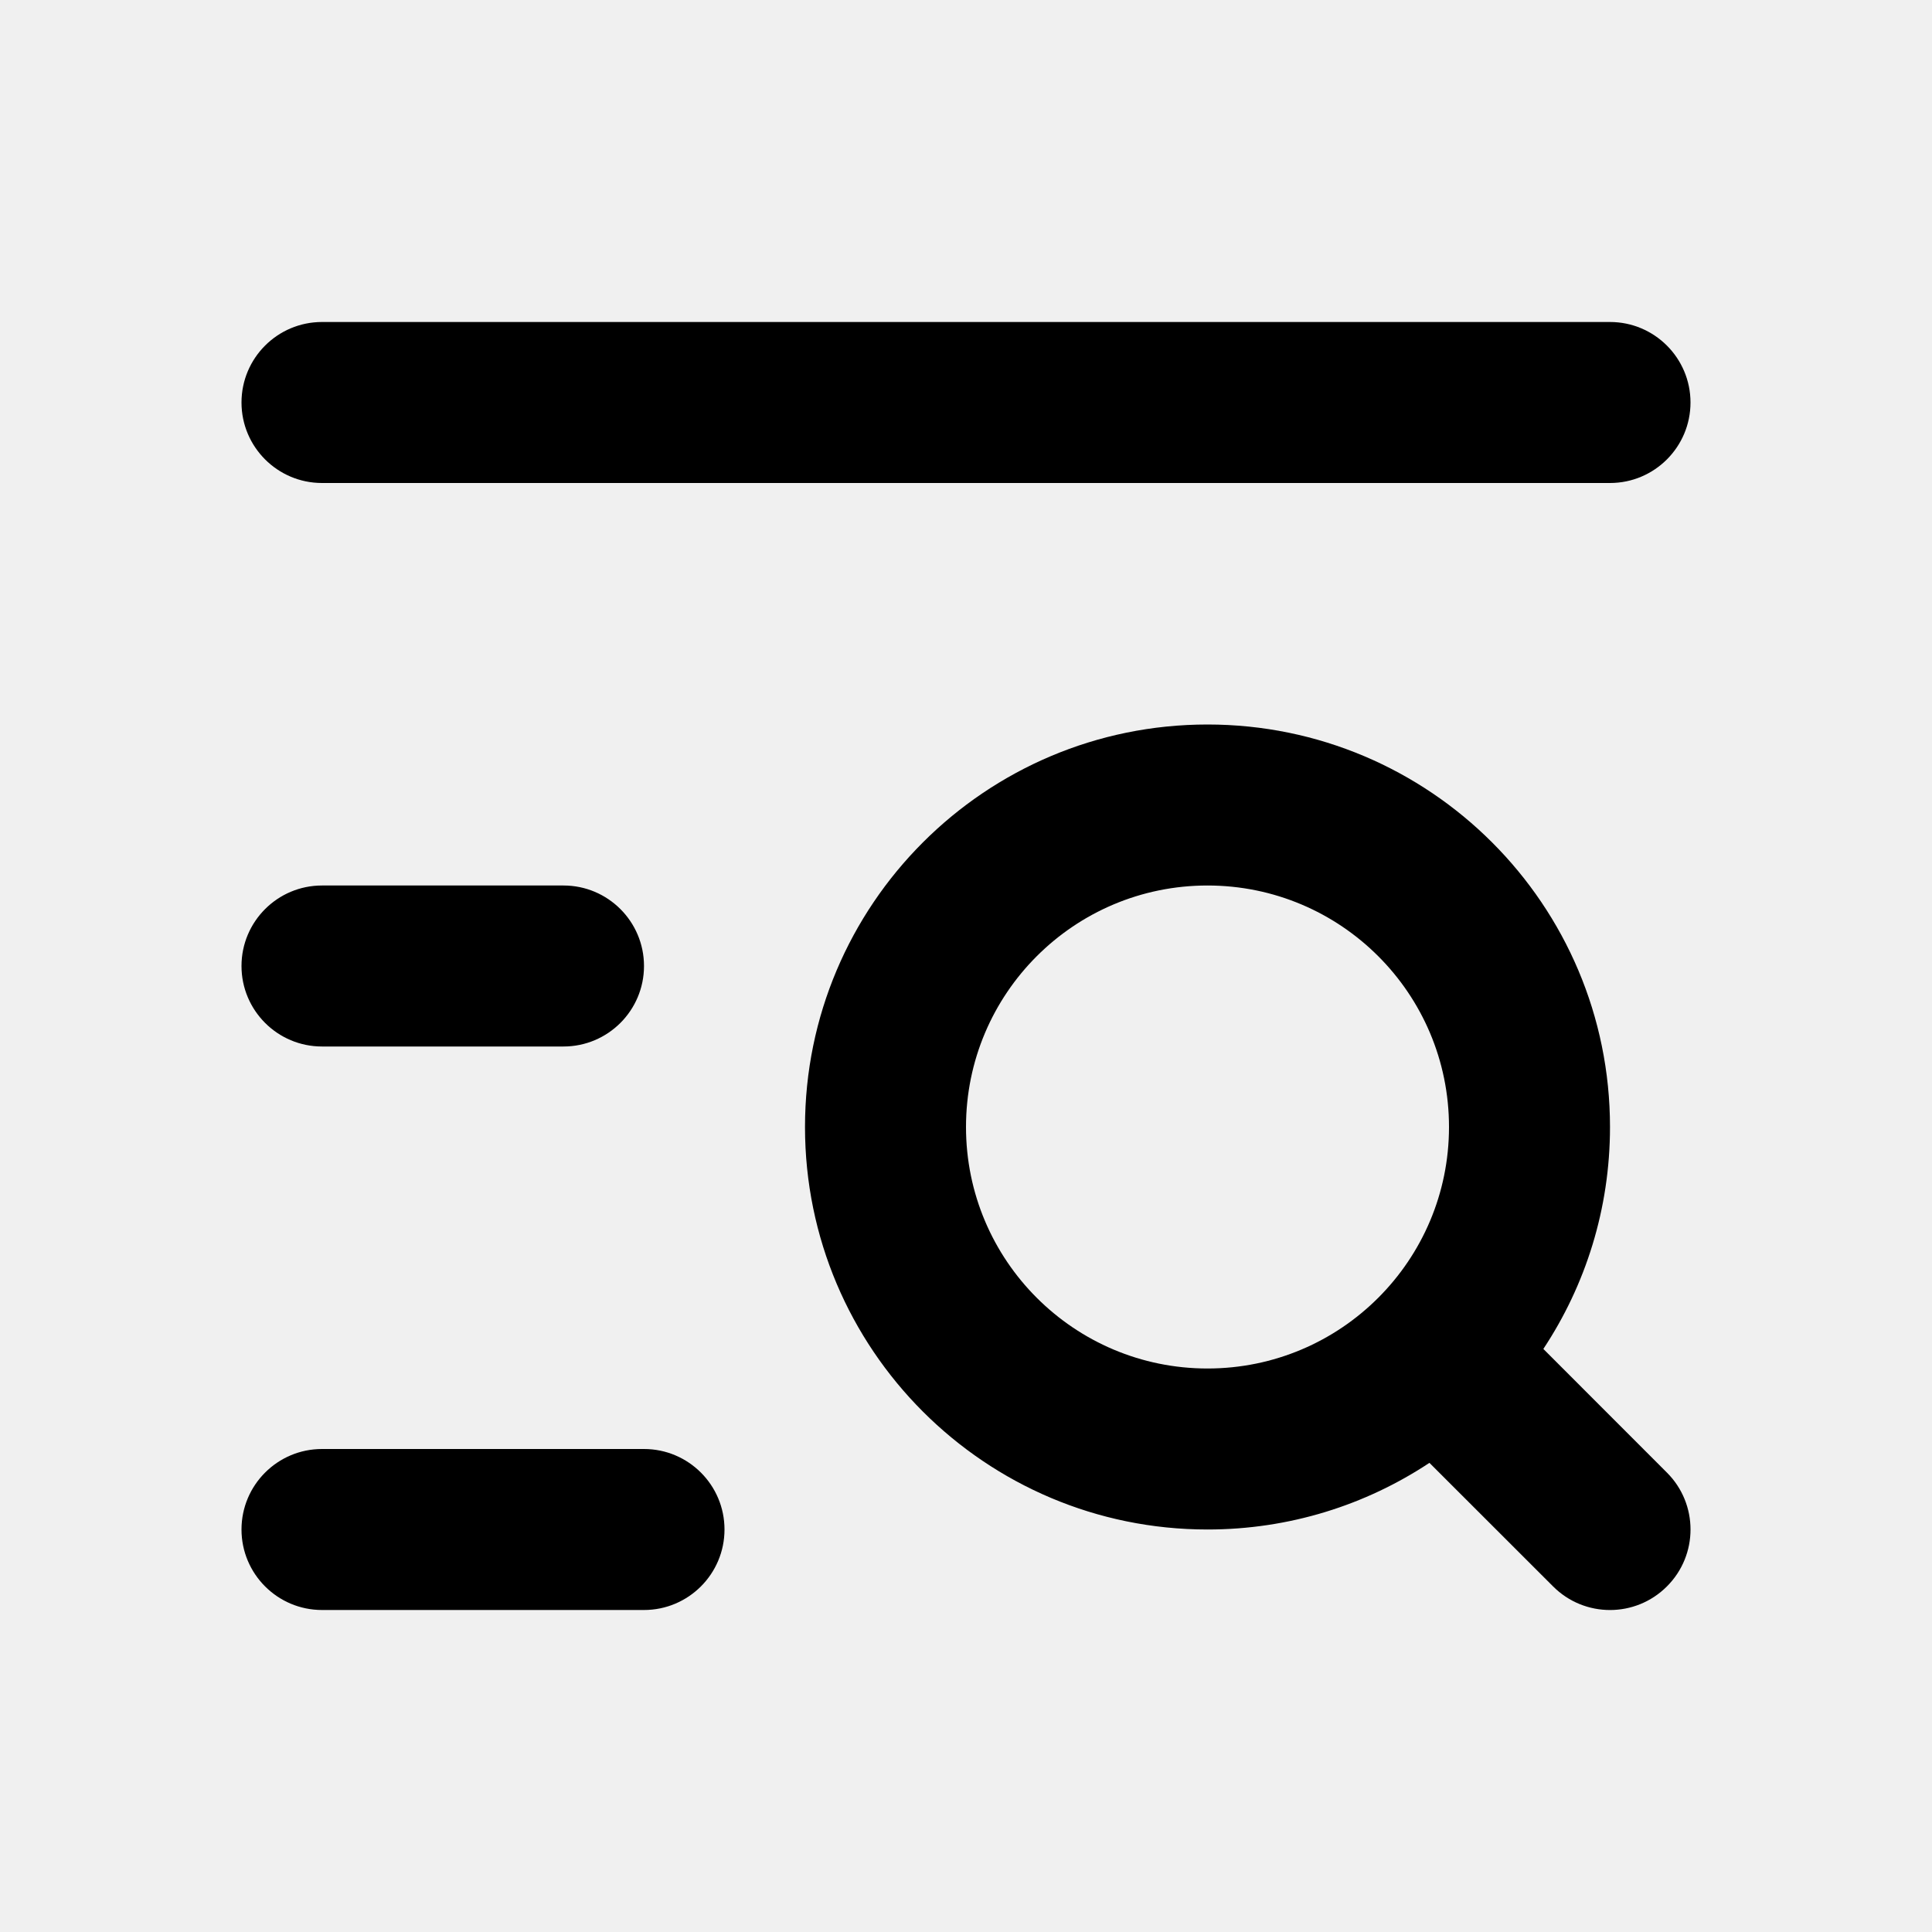
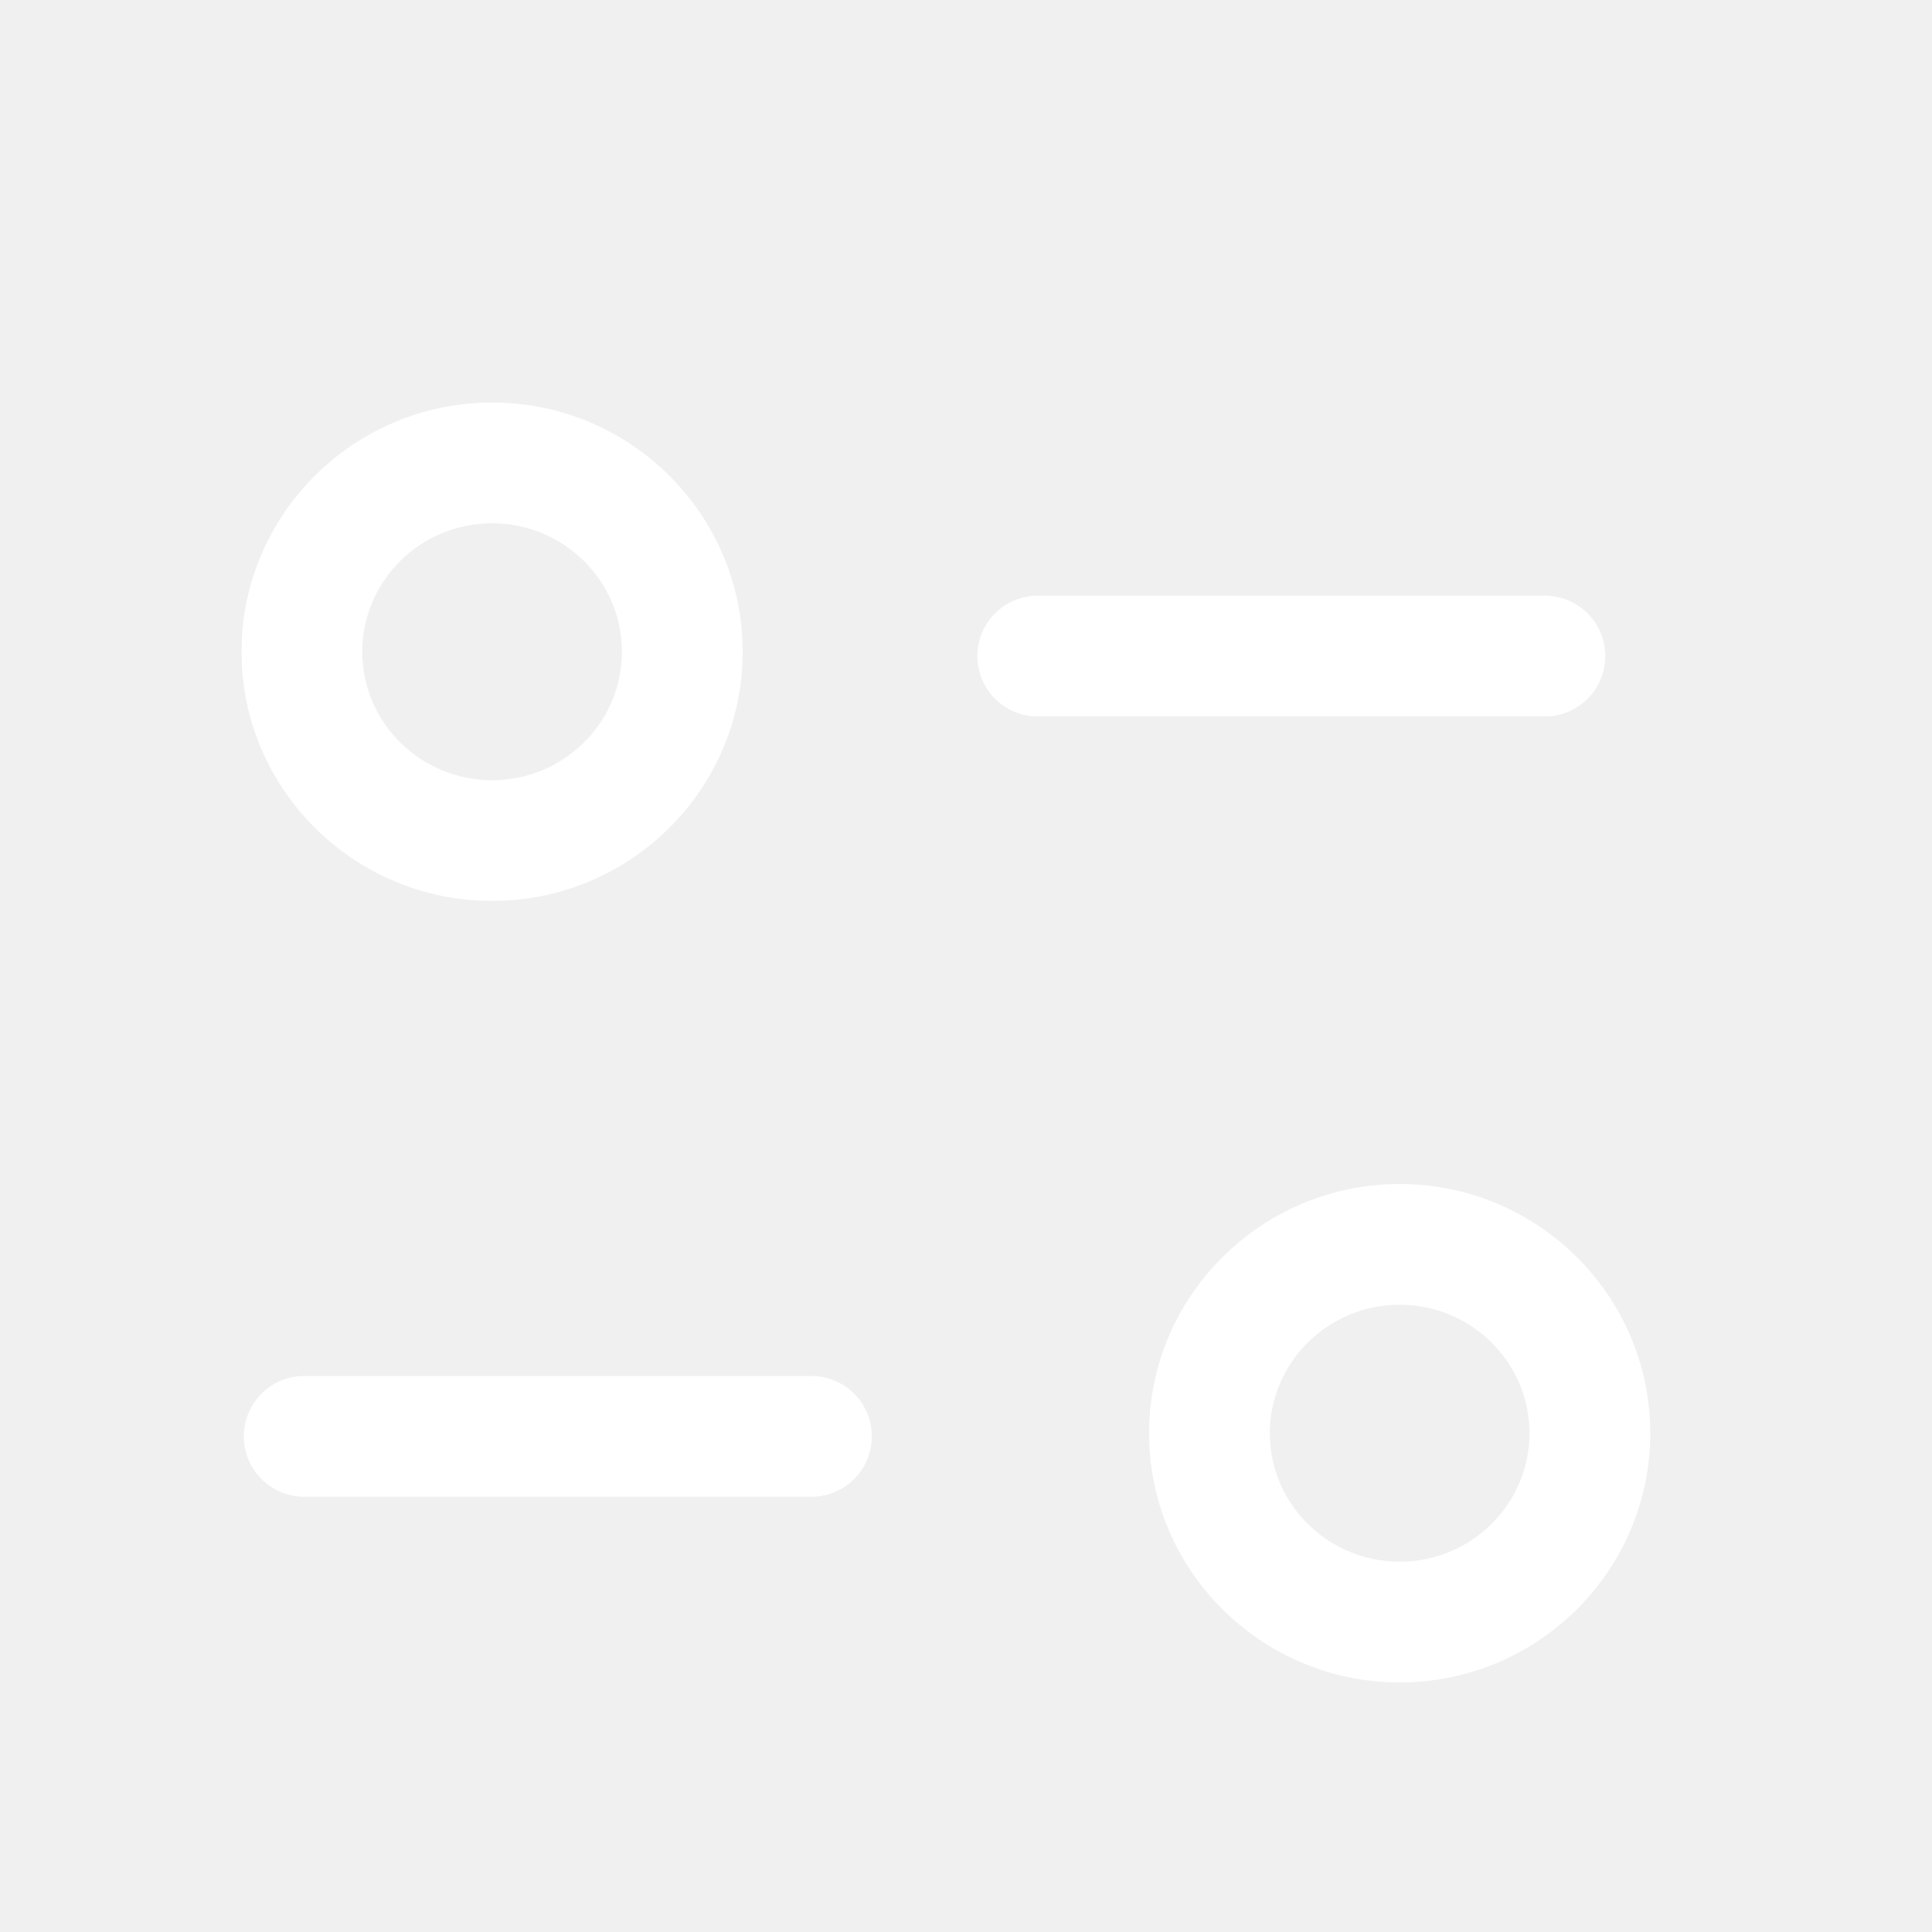
<svg xmlns="http://www.w3.org/2000/svg" width="24" height="24" viewBox="0 0 24 24" fill="none">
-   <path d="M4 4C3.448 4 3 4.448 3 5C3 5.552 3.448 6 4 6H20C20.552 6 21 5.552 21 5C21 4.448 20.552 4 20 4H4ZM3 12C3 11.448 3.448 11 4 11H7C7.552 11 8 11.448 8 12C8 12.552 7.552 13 7 13H4C3.448 13 3 12.552 3 12ZM3 19C3 18.448 3.448 18 4 18H8C8.552 18 9 18.448 9 19C9 19.552 8.552 20 8 20H4C3.448 20 3 19.552 3 19ZM10 14C10 11.239 12.239 9 15 9C17.761 9 20 11.239 20 14C20 15.019 19.695 15.967 19.172 16.757L20.707 18.293C21.098 18.683 21.098 19.317 20.707 19.707C20.317 20.098 19.683 20.098 19.293 19.707L17.757 18.172C16.967 18.695 16.019 19 15 19C12.239 19 10 16.761 10 14ZM15 11C13.343 11 12 12.343 12 14C12 15.657 13.343 17 15 17C16.657 17 18 15.657 18 14C18 12.343 16.657 11 15 11Z" fill="black" />
+   <path fill-rule="evenodd" clip-rule="evenodd" d="M10.08 18.593H3.779C3.365 18.593 3.029 18.257 3.029 17.843C3.029 17.429 3.365 17.093 3.779 17.093H10.08C10.494 17.093 10.83 17.429 10.83 17.843C10.83 18.257 10.494 18.593 10.08 18.593Z" fill="white" />
+   <path fill-rule="evenodd" clip-rule="evenodd" d="M19.191 8.9H12.891C12.477 8.9 12.141 8.564 12.141 8.15C12.141 7.736 12.477 7.4 12.891 7.4H19.191C19.605 7.4 19.941 7.736 19.941 8.15C19.941 8.564 19.605 8.9 19.191 8.9Z" fill="white" />
+   <mask id="mask0_266_1691" style="mask-type:luminance" maskUnits="userSpaceOnUse" x="3" y="5" width="7" height="7">
+     <path fill-rule="evenodd" clip-rule="evenodd" d="M3 5H9.226V11.192H3V5Z" fill="white" />
+   </mask>
+   <g mask="url(#mask0_266_1691)">
+     <path fill-rule="evenodd" clip-rule="evenodd" d="M6.113 6.5C5.224 6.5 4.5 7.216 4.5 8.097C4.5 8.977 5.224 9.692 6.113 9.692C7.003 9.692 7.726 8.977 7.726 8.097C7.726 7.216 7.003 6.5 6.113 6.5ZM6.113 11.192C4.397 11.192 3 9.804 3 8.097C3 6.39 4.397 5 6.113 5C7.83 5 9.226 6.39 9.226 8.097C9.226 9.804 7.83 11.192 6.113 11.192Z" fill="white" />
+   </g>
+   <path fill-rule="evenodd" clip-rule="evenodd" d="M17.388 16.208C16.498 16.208 15.774 16.924 15.774 17.804C15.774 18.685 16.498 19.4 17.388 19.4C18.277 19.4 19 18.685 19 17.804C19 16.924 18.277 16.208 17.388 16.208ZM17.388 20.9C15.671 20.9 14.274 19.511 14.274 17.804C14.274 16.097 15.671 14.708 17.388 14.708C19.104 14.708 20.5 16.097 20.5 17.804C20.5 19.511 19.104 20.9 17.388 20.9Z" fill="white" />
</svg>
